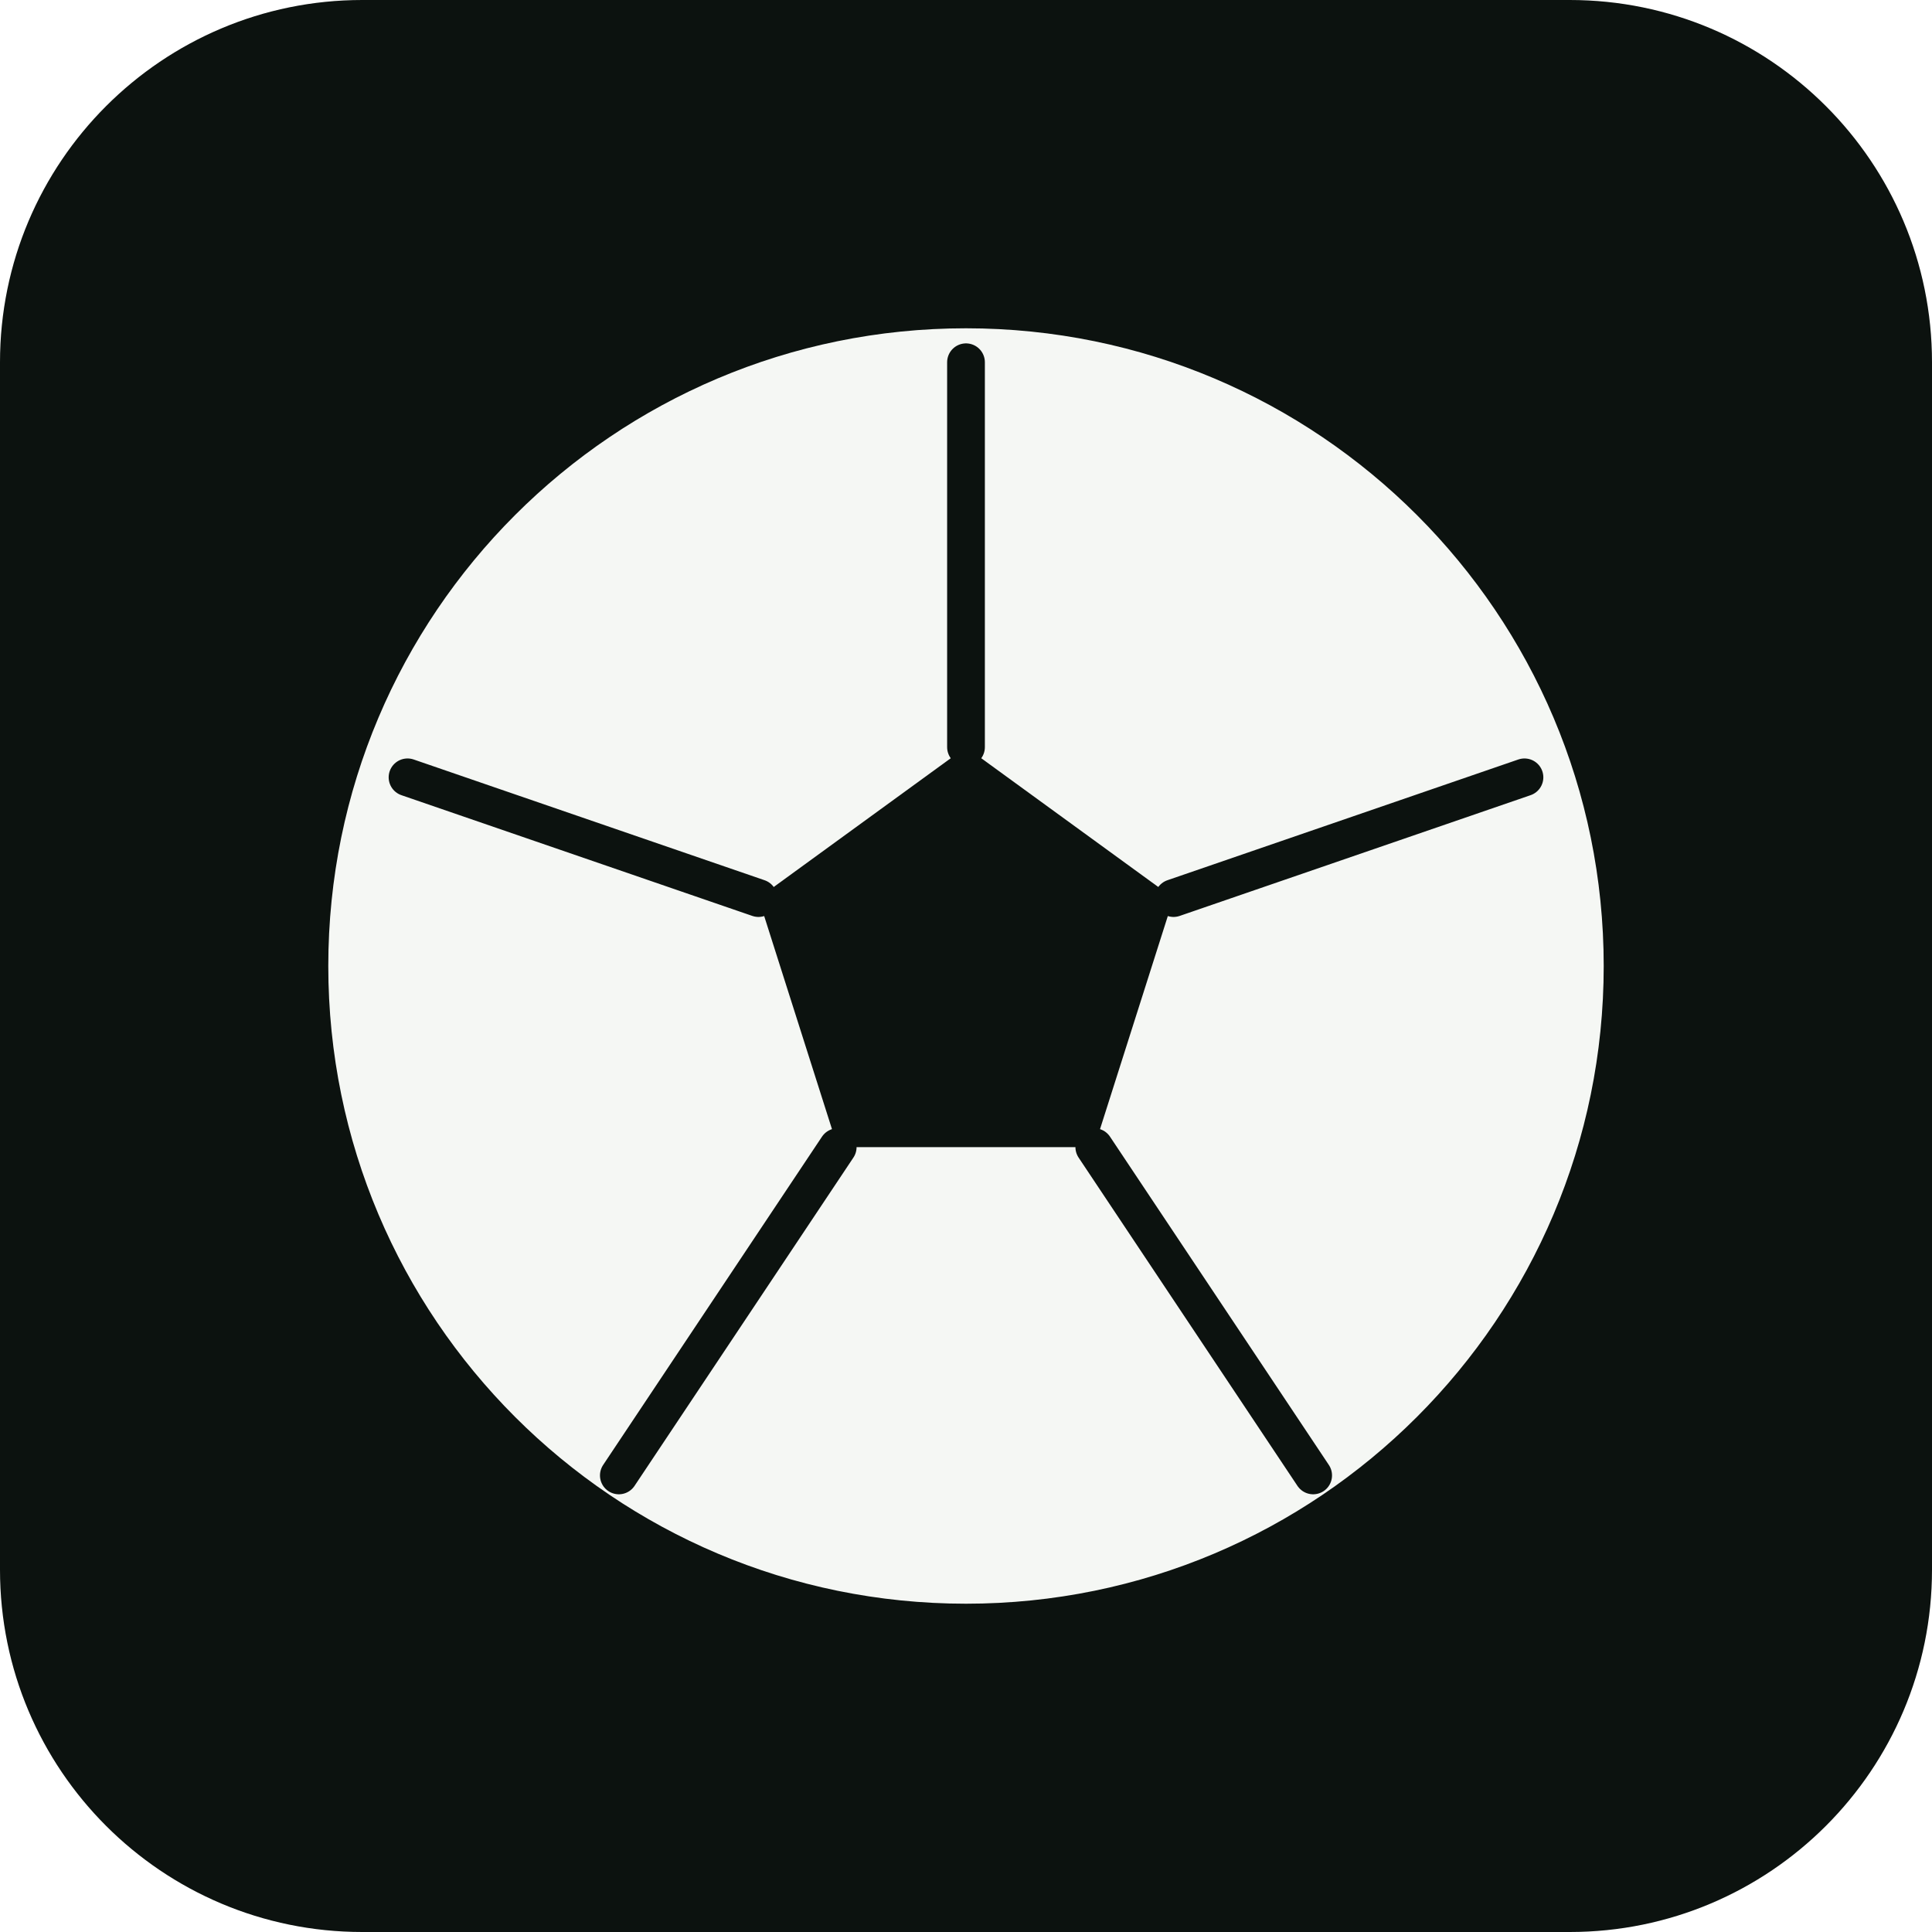
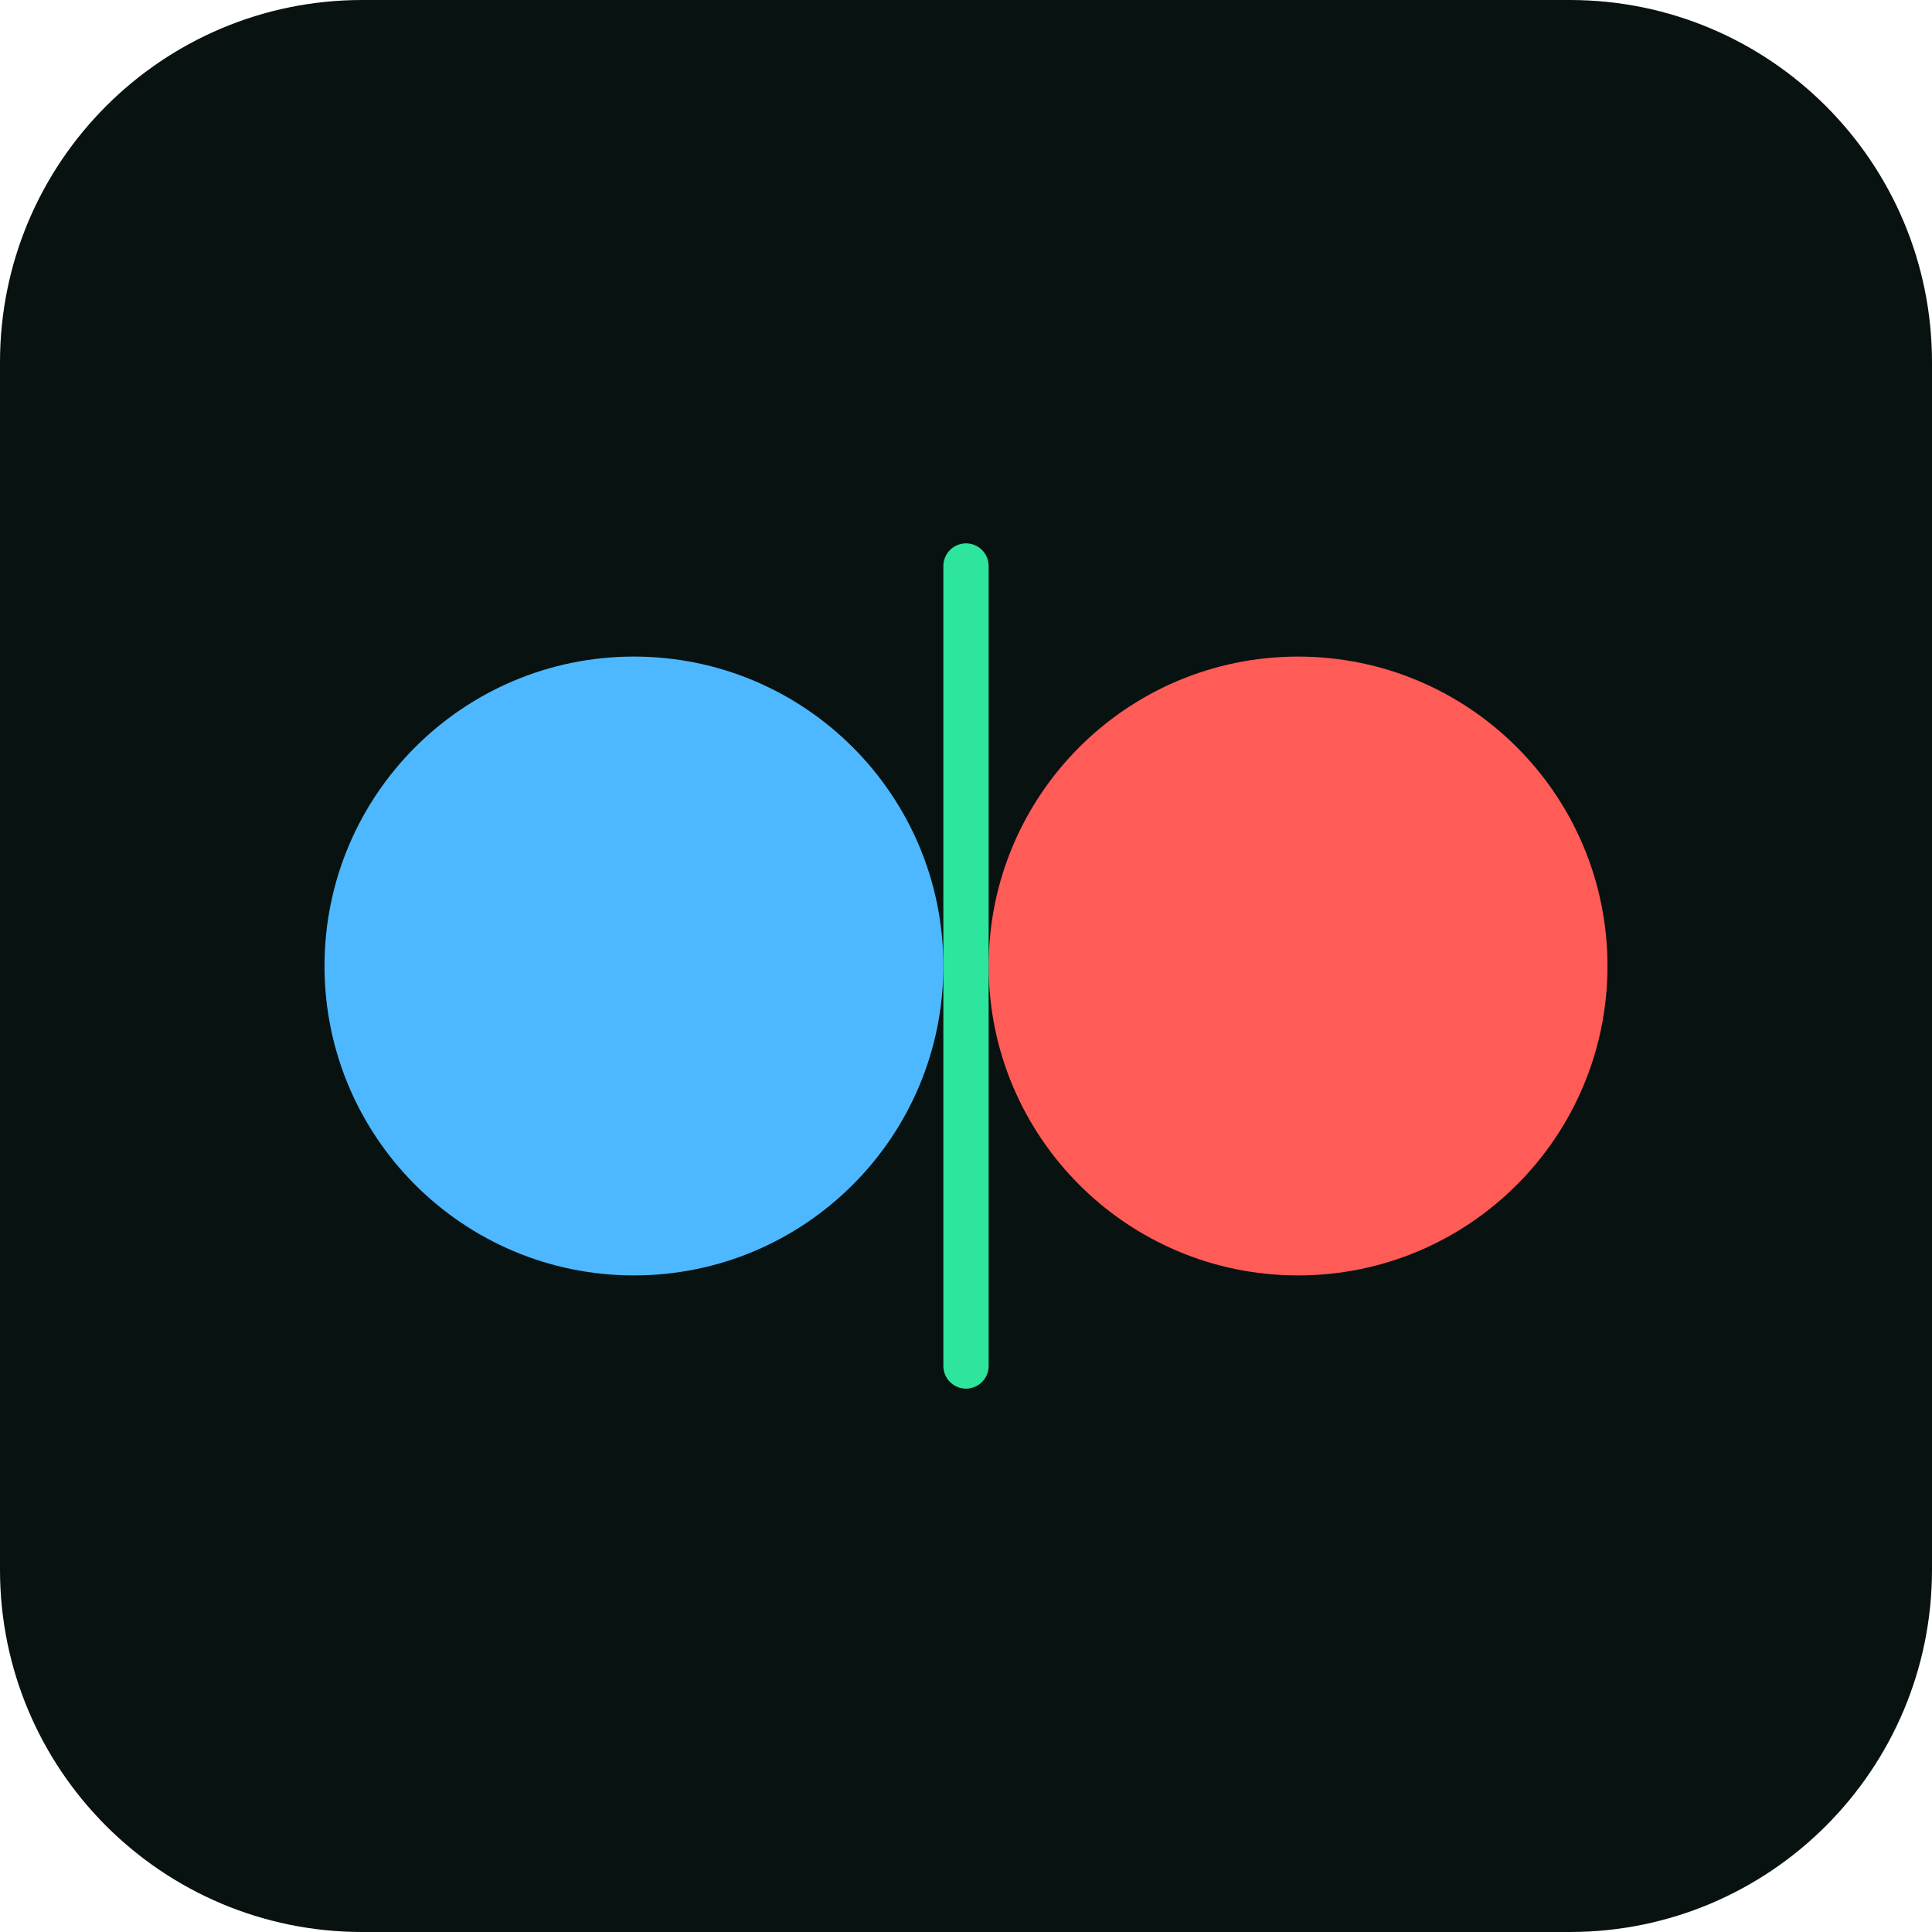
<svg xmlns="http://www.w3.org/2000/svg" viewBox="0 0 512 512">
-   <rect width="512" height="512" rx="96" fill="#0c120f" />
-   <g transform="translate(256 256)">
-     <circle r="172" fill="#f5f7f4" stroke="#0c120f" stroke-width="6" />
-     <polygon points="0,-58 55,-18 34,48 -34,48 -55,-18" fill="#0c120f" />
-     <line x1="0" y1="-58" x2="0" y2="-160" stroke="#0c120f" stroke-width="10" stroke-linecap="round" />
-     <line x1="55" y1="-18" x2="148" y2="-50" stroke="#0c120f" stroke-width="10" stroke-linecap="round" />
-     <line x1="34" y1="48" x2="92" y2="135" stroke="#0c120f" stroke-width="10" stroke-linecap="round" />
-     <line x1="-34" y1="48" x2="-92" y2="135" stroke="#0c120f" stroke-width="10" stroke-linecap="round" />
-     <line x1="-55" y1="-18" x2="-148" y2="-50" stroke="#0c120f" stroke-width="10" stroke-linecap="round" />
-   </g>
+   <rect width="512" height="512" rx="96" fill="#081210" />
+   <circle cx="168" cy="256" r="82" fill="#4db8ff" />
+   <circle cx="344" cy="256" r="82" fill="#ff5b57" />
+   <line x1="256" y1="150" x2="256" y2="362" stroke="#2ee59d" stroke-width="12" stroke-linecap="round" />
</svg>
